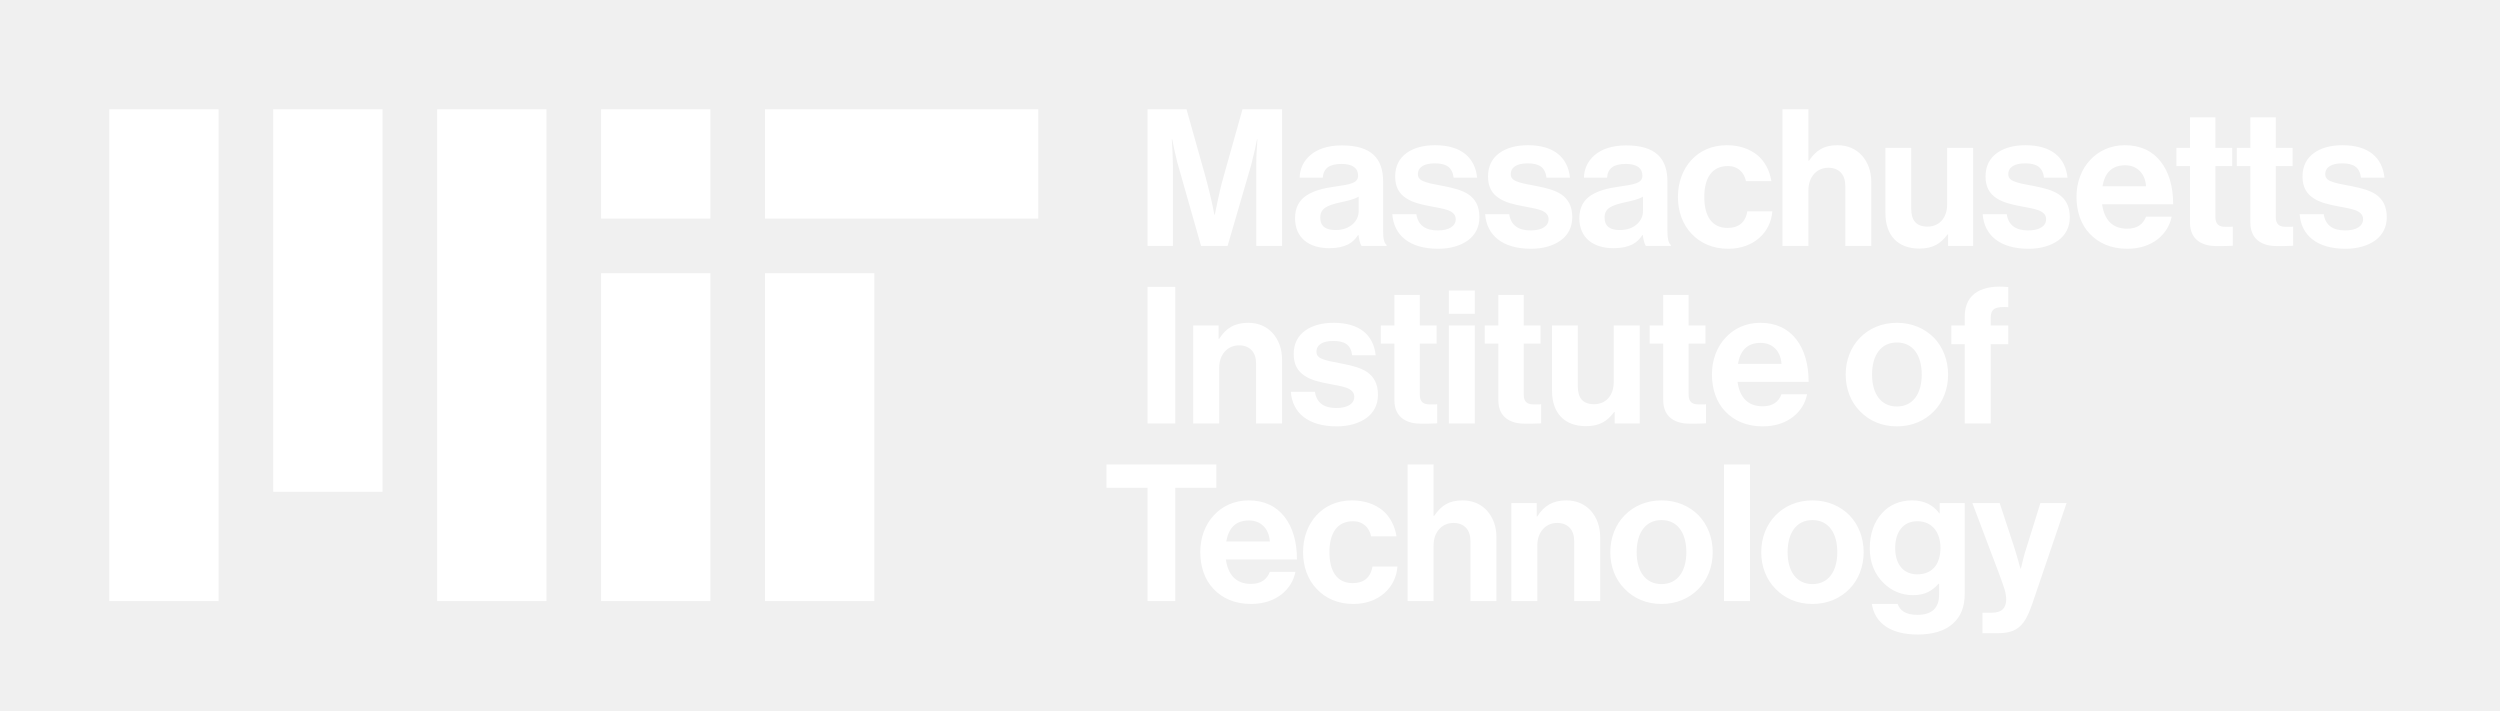
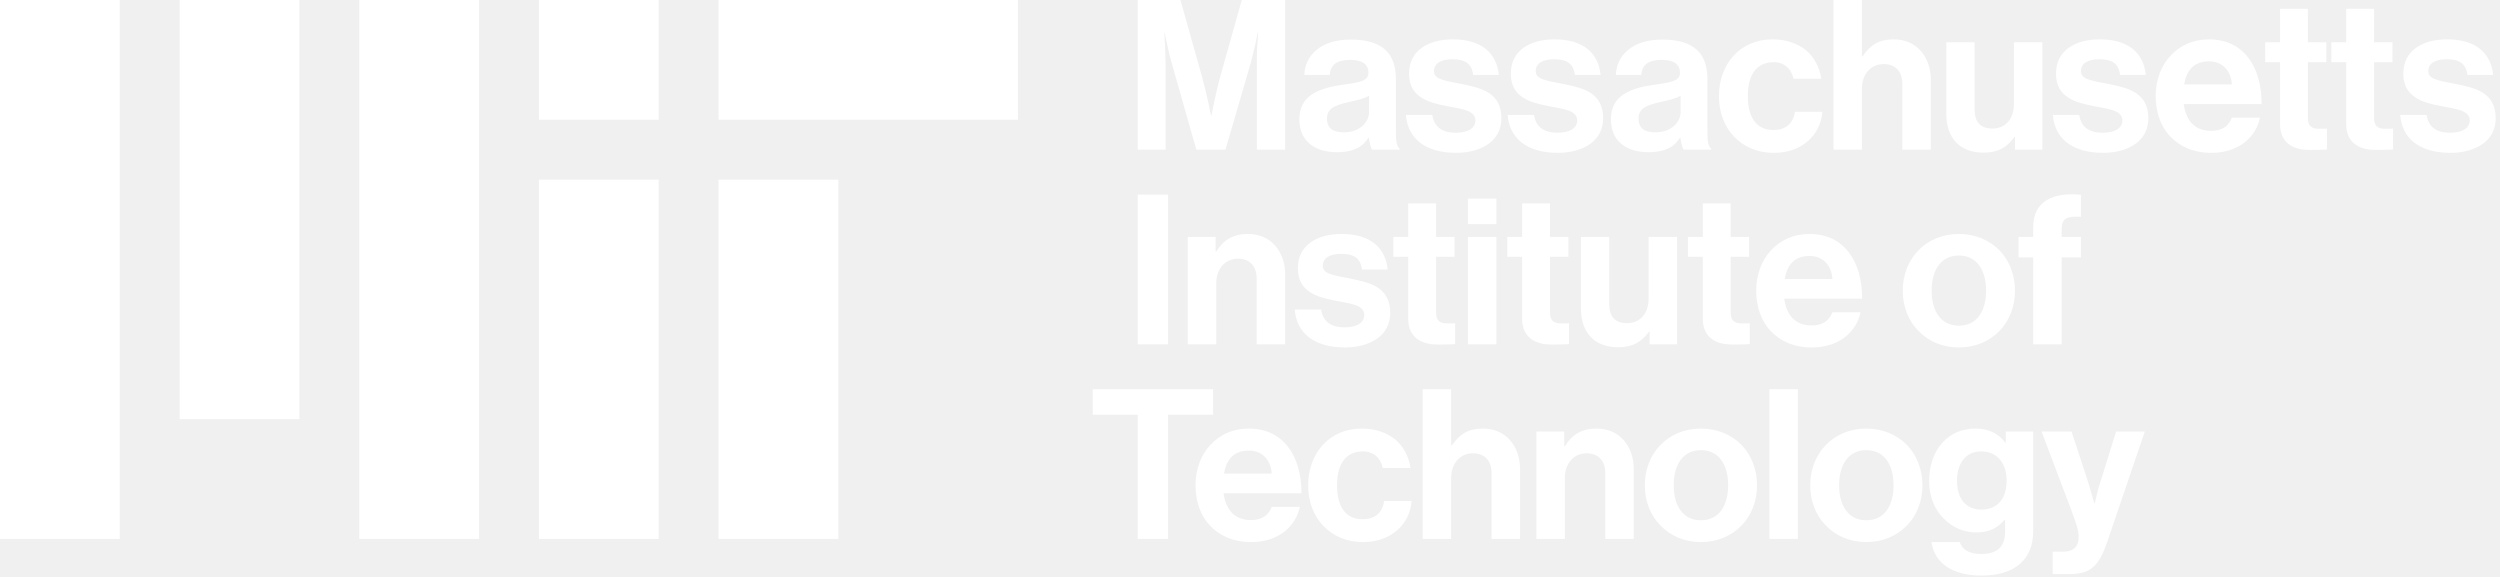
- <svg xmlns="http://www.w3.org/2000/svg" version="1.1" id="Layer_1" x="0px" y="0px" viewBox="0 0 3660 1040" enable-background="new 0 0 3660 1040" xml:space="preserve">
+ <svg xmlns="http://www.w3.org/2000/svg" version="1.1" id="Layer_1" x="0px" y="0px" viewBox="160 160 3340 770" enable-background="new 160 160 3340 770" xml:space="preserve">
  <path fill="#FFFFFF" d="M1737.063,160l28.252,100.419c3.356,12.867,6.713,25.734,8.951,36.364  c1.398,6.154,2.517,12.028,3.636,17.623h0.56c1.119-5.595,2.238-11.469,3.636-17.623  c2.238-10.63,5.035-23.497,8.671-36.364L1819.021,160h57.902v200h-37.762V245.315  c0-8.112,0-18.182,0.839-26.853c0.28-4.756,0.56-9.791,0.84-14.546h-0.56  c-0.839,4.755-1.958,9.231-2.797,13.706c-1.958,7.833-3.916,16.784-5.874,24.336L1797.203,360h-38.881  l-33.567-118.042c-2.238-7.552-3.916-16.503-5.874-24.336c-0.839-4.476-1.958-8.951-2.797-13.706  h-0.559c0.28,4.755,0.559,9.79,0.839,14.546c0.28,8.671,0.839,18.741,0.839,26.853V360H1680V160  H1737.063z M1988.811,344.056h-0.559c-3.637,5.595-8.112,10.35-14.546,13.706  c-6.713,3.357-15.385,5.595-27.692,5.595c-29.651,0-50.07-15.105-50.07-43.916  c0-15.665,6.154-26.294,16.784-33.287c10.629-6.993,24.615-10.629,40.839-12.867  c24.056-3.357,34.686-5.315,34.686-16.224c0-10.63-7.833-17.063-24.056-17.063  c-17.902,0-26.574,6.154-27.692,20.14h-33.846c0.28-12.867,5.595-24.336,15.664-33.007  c10.07-8.671,25.175-14.266,46.154-14.266c43.077,0,60.42,19.021,60.42,52.867v73.007  c0,10.909,1.678,17.343,5.035,19.86V360h-36.643C1991.049,356.923,1989.65,350.489,1988.811,344.056z   M1980.419,328.112c5.594-5.035,8.672-11.748,8.672-18.741v-21.539  c-6.713,4.196-16.783,6.154-26.574,8.392c-20.14,4.476-29.65,8.951-29.65,22.378  c0,13.427,8.951,18.182,22.378,18.182C1966.153,336.783,1974.545,333.426,1980.419,328.112z   M2038.319,313.566h35.245c2.518,16.784,13.986,23.777,31.329,23.777c16.784,0,26.294-6.434,26.294-16.504  c0-6.714-4.755-10.63-11.468-13.147c-6.993-2.517-16.504-3.916-26.294-5.874  c-13.146-2.518-25.454-5.315-34.965-11.748c-9.791-6.434-15.944-15.944-15.944-31.609  c0-15.664,6.154-26.853,17.062-34.685c10.63-7.553,24.895-11.189,41.399-11.189  c38.322,0,58.462,18.182,61.539,47.553h-34.406c-1.958-15.665-11.189-20.979-27.693-20.979  c-15.105,0-24.615,5.315-24.615,15.944c0,6.434,4.755,9.511,12.308,11.748  c7.272,2.518,17.063,3.637,27.133,5.875c12.028,2.517,24.615,5.315,34.405,11.748  c9.791,6.713,16.224,16.783,16.224,33.566c0,14.546-6.154,26.014-16.784,33.846  c-10.909,7.833-25.734,12.308-43.636,12.308C2063.494,364.196,2040.557,344.336,2038.319,313.566z   M2174.259,313.566h35.245c2.517,16.784,13.986,23.777,31.329,23.777  c16.783,0,26.294-6.434,26.294-16.504c0-6.714-4.756-10.63-11.469-13.147  c-6.993-2.517-16.503-3.916-26.294-5.874c-13.147-2.518-25.454-5.315-34.965-11.748  c-9.791-6.434-15.944-15.944-15.944-31.609c0-15.664,6.154-26.853,17.063-34.685  c10.629-7.553,24.895-11.189,41.398-11.189c38.322,0,58.462,18.182,61.538,47.553h-34.405  c-1.958-15.665-11.189-20.979-27.693-20.979c-15.104,0-24.615,5.315-24.615,15.944  c0,6.434,4.755,9.511,12.307,11.748c7.273,2.518,17.063,3.637,27.133,5.875  c12.028,2.517,24.615,5.315,34.405,11.748c9.791,6.713,16.224,16.783,16.224,33.566  c0,14.546-6.154,26.014-16.783,33.846c-10.91,7.833-25.735,12.308-43.637,12.308  C2199.434,364.196,2176.497,344.336,2174.259,313.566z M2405.025,344.056h-0.56  c-3.636,5.595-8.112,10.35-14.545,13.706c-6.714,3.357-15.385,5.595-27.692,5.595  c-29.651,0-50.07-15.105-50.07-43.916c0-15.665,6.154-26.294,16.783-33.287  c10.629-6.993,24.615-10.629,40.839-12.867c24.056-3.357,34.686-5.315,34.686-16.224  c0-10.63-7.833-17.063-24.056-17.063c-17.902,0-26.573,6.154-27.692,20.14h-33.846  c0.28-12.867,5.595-24.336,15.664-33.007c10.07-8.671,25.175-14.266,46.154-14.266  c43.077,0,60.42,19.021,60.42,52.867v73.007c0,10.909,1.678,17.343,5.035,19.86V360h-36.643  C2407.263,356.923,2405.865,350.489,2405.025,344.056z M2396.633,328.112  c5.594-5.035,8.672-11.748,8.672-18.741v-21.539c-6.714,4.196-16.783,6.154-26.574,8.392  c-20.14,4.476-29.65,8.951-29.65,22.378c0,13.427,8.951,18.182,22.378,18.182  C2382.368,336.783,2390.759,333.426,2396.633,328.112z M2476.351,342.098  c-12.867-13.427-19.86-32.448-19.86-53.706c0-21.259,6.993-40.28,19.581-53.986  c12.308-13.427,29.93-21.819,52.028-21.819c18.741,0,33.567,5.595,44.755,14.546  c10.909,9.231,17.902,22.378,20.42,38.042h-37.203c-2.518-12.867-12.028-22.098-26.294-22.098  c-23.217,0-34.685,17.063-34.685,45.315c0,27.413,10.629,45.315,34.126,45.315  c15.665,0,26.294-7.832,28.811-24.336h36.643c-1.118,15.385-7.832,28.811-18.741,38.601  c-11.189,10.07-26.853,16.224-45.874,16.224C2507.12,364.196,2489.218,355.804,2476.351,342.098z   M2648.379,235.245c10.63-15.385,21.818-22.658,41.678-22.658c15.105,0,27.133,5.595,35.804,15.105  c8.672,9.79,13.707,22.937,13.707,38.601V360h-38.042v-88.112c0-15.664-8.671-26.294-24.895-26.294  c-16.783,0-29.091,13.147-29.091,33.007V360h-38.042V160h38.042v75.245H2648.379z M2852.015,343.217h-0.839  c-9.791,13.147-20.979,20.699-41.119,20.699c-32.167,0-49.79-19.86-49.79-51.748v-95.664h37.762  v89.23c0,16.783,7.272,26.014,23.776,26.014c17.902,0,28.811-13.427,28.811-32.448v-82.797h38.042V360  h-36.643V343.217z M2902.645,313.566h35.245c2.518,16.784,13.986,23.777,31.329,23.777  c16.784,0,26.294-6.434,26.294-16.504c0-6.714-4.756-10.63-11.469-13.147  c-6.993-2.517-16.504-3.916-26.294-5.874c-13.146-2.518-25.454-5.315-34.965-11.748  c-9.791-6.434-15.944-15.944-15.944-31.609c0-15.664,6.153-26.853,17.063-34.685  c10.629-7.553,24.895-11.189,41.398-11.189c38.322,0,58.462,18.182,61.538,47.553h-34.405  c-1.958-15.665-11.189-20.979-27.693-20.979c-15.104,0-24.615,5.315-24.615,15.944  c0,6.434,4.755,9.511,12.308,11.748c7.273,2.518,17.063,3.637,27.133,5.875  c12.028,2.517,24.615,5.315,34.405,11.748c9.791,6.713,16.224,16.783,16.224,33.566  c0,14.546-6.154,26.014-16.783,33.846c-10.91,7.833-25.735,12.308-43.637,12.308  C2927.82,364.196,2904.883,344.336,2902.645,313.566z M3059.282,342.098  c-12.867-13.427-19.301-32.727-19.301-53.986c0-21.259,7.273-40.28,19.86-53.706  c12.308-13.427,29.93-21.819,50.909-21.819c23.217,0,40.559,8.672,52.587,24.056  s18.182,36.643,18.182,62.378h-104.056c3.077,22.378,14.825,35.804,36.643,35.804  c15.105,0,23.497-6.714,27.693-17.623h37.482c-2.518,12.867-9.511,24.336-20.42,33.007  c-11.188,8.671-26.013,13.986-44.475,13.986C3090.331,364.196,3072.149,355.804,3059.282,342.098z   M3078.023,272.728h63.776c-1.119-18.462-12.868-30.77-30.49-30.77  C3091.17,241.958,3081.38,253.706,3078.023,272.728z M3206.135,216.504v-44.755h37.203v44.755h24.615  v26.573h-24.615v74.685c0,10.909,5.594,14.266,14.266,14.266h7.272c1.398,0,2.518,0,3.916-0.28v27.972  C3266.834,360,3264.876,360,3262.638,360c-4.196,0.28-10.07,0.28-17.623,0.28  c-9.23,0-18.741-1.678-26.294-6.993c-7.552-5.315-12.587-13.986-12.587-27.413V243.077h-19.86v-26.573  H3206.135z M3294.524,216.504v-44.755h37.203v44.755h24.616v26.573h-24.616v74.685  c0,10.909,5.594,14.266,14.266,14.266h7.272c1.399,0,2.518,0,3.916-0.28v27.972  C3355.223,360,3353.265,360,3351.028,360c-4.196,0.28-10.07,0.28-17.623,0.28  c-9.23,0-18.741-1.678-26.293-6.993c-7.553-5.315-12.588-13.986-12.588-27.413V243.077h-19.86v-26.573  H3294.524z M3366.686,313.566h35.245c2.517,16.784,13.986,23.777,31.329,23.777  c16.783,0,26.294-6.434,26.294-16.504c0-6.714-4.756-10.63-11.469-13.147  c-6.993-2.517-16.503-3.916-26.294-5.874c-13.147-2.518-25.454-5.315-34.965-11.748  c-9.791-6.434-15.944-15.944-15.944-31.609c0-15.664,6.154-26.853,17.063-34.685  c10.629-7.553,24.895-11.189,41.398-11.189c38.322,0,58.462,18.182,61.538,47.553h-34.405  c-1.958-15.665-11.189-20.979-27.693-20.979c-15.104,0-24.615,5.315-24.615,15.944  c0,6.434,4.755,9.511,12.307,11.748c7.273,2.518,17.063,3.637,27.133,5.875  c12.028,2.517,24.615,5.315,34.405,11.748c9.791,6.713,16.224,16.783,16.224,33.566  c0,14.546-6.154,26.014-16.783,33.846c-10.91,7.833-25.735,12.308-43.637,12.308  C3391.861,364.196,3368.924,344.336,3366.686,313.566z M1720.56,420v200H1680V420H1720.56z M1784.893,496.084  c9.79-15.664,22.657-23.497,42.517-23.497c15.105,0,27.133,5.595,35.804,15.105  c8.672,9.79,13.707,22.937,13.707,38.601V620h-38.042v-88.112c0-15.664-8.671-26.294-24.895-26.294  c-16.783,0-29.091,13.147-29.091,33.007V620h-38.042V476.504h37.203v19.58H1784.893z M1889.787,573.566  h35.245c2.517,16.784,13.986,23.777,31.329,23.777c16.784,0,26.294-6.434,26.294-16.504  c0-6.713-4.755-10.63-11.469-13.147c-6.993-2.518-16.504-3.916-26.294-5.874  c-13.147-2.518-25.454-5.315-34.965-11.748c-9.791-6.434-15.944-15.944-15.944-31.609  c0-15.664,6.154-26.853,17.063-34.685c10.629-7.553,24.895-11.189,41.398-11.189  c38.322,0,58.462,18.182,61.538,47.553h-34.405c-1.958-15.665-11.189-20.979-27.693-20.979  c-15.104,0-24.615,5.315-24.615,15.944c0,6.434,4.755,9.511,12.308,11.748  c7.273,2.518,17.063,3.637,27.133,5.875c12.028,2.517,24.615,5.315,34.405,11.748  c9.791,6.713,16.224,16.783,16.224,33.566c0,14.546-6.154,26.014-16.783,33.846  c-10.91,7.833-25.735,12.308-43.637,12.308C1914.962,624.196,1892.025,604.336,1889.787,573.566z   M2041.393,476.504v-44.755h37.203v44.755h24.615v26.573h-24.615v74.685  c0,10.909,5.594,14.266,14.266,14.266h7.272c1.398,0,2.518,0,3.916-0.28v27.972  C2102.093,620,2100.135,620,2097.897,620c-4.196,0.279-10.07,0.279-17.623,0.279  c-9.23,0-18.741-1.678-26.294-6.992c-7.552-5.315-12.588-13.986-12.588-27.413V503.077h-19.86v-26.573  H2041.393z M2159.152,425.315v34.126h-38.042v-34.126H2159.152z M2159.152,476.504V620h-38.042V476.504  H2159.152z M2193.558,476.504v-44.755h37.203v44.755h24.616v26.573h-24.616v74.685  c0,10.909,5.594,14.266,14.266,14.266h7.272c1.398,0,2.518,0,3.916-0.28v27.972  C2254.257,620,2252.299,620,2250.062,620c-4.196,0.279-10.07,0.279-17.623,0.279  c-9.23,0-18.741-1.678-26.294-6.992c-7.552-5.315-12.587-13.986-12.587-27.413V503.077h-19.86v-26.573  H2193.558z M2363.904,603.217h-0.839c-9.791,13.147-20.979,20.699-41.119,20.699  c-32.168,0-49.79-19.86-49.79-51.748v-95.664h37.763v89.23c0,16.783,7.272,26.014,23.776,26.014  c17.902,0,28.811-13.427,28.811-32.448v-82.797h38.042V620h-36.643V603.217z M2434.954,476.504v-44.755  h37.203v44.755h24.616v26.573h-24.616v74.685c0,10.909,5.594,14.266,14.266,14.266h7.272  c1.398,0,2.518,0,3.916-0.28v27.972C2495.653,620,2493.695,620,2491.457,620  c-4.196,0.279-10.07,0.279-17.623,0.279c-9.23,0-18.741-1.678-26.294-6.992  c-7.552-5.315-12.587-13.986-12.587-27.413V503.077h-19.86v-26.573H2434.954z M2525.583,602.098  c-12.867-13.427-19.301-32.727-19.301-53.986c0-21.259,7.273-40.28,19.86-53.706  c12.308-13.427,29.93-21.819,50.909-21.819c23.217,0,40.559,8.672,52.587,24.056  c12.028,15.385,18.182,36.643,18.182,62.378h-104.056c3.077,22.378,14.825,35.804,36.643,35.804  c15.105,0,23.497-6.714,27.693-17.623h37.482c-2.517,12.867-9.511,24.336-20.419,33.007  c-11.189,8.671-26.014,13.986-44.475,13.986C2556.631,624.196,2538.45,615.804,2525.583,602.098z   M2544.324,532.728h63.776c-1.119-18.462-12.867-30.77-30.489-30.77  C2557.47,501.958,2547.68,513.706,2544.324,532.728z M2723.063,602.098  c-13.427-13.427-20.979-32.448-20.979-53.706s7.552-40.28,20.979-53.986  c13.147-13.427,31.609-21.819,53.986-21.819s40.839,8.392,54.265,21.819  c13.147,13.706,20.699,32.727,20.699,53.986s-7.552,40.28-20.699,53.706  c-13.427,13.706-31.888,22.098-54.265,22.098S2736.21,615.804,2723.063,602.098z M2813.413,548.392  c0-28.252-12.867-46.993-36.363-46.993c-23.497,0-36.364,18.742-36.364,46.993  c0,27.972,12.867,46.713,36.364,46.713C2800.545,595.105,2813.413,576.364,2813.413,548.392z   M2876.349,476.504v-12.868c0-17.622,6.713-29.37,18.182-36.363  c11.189-6.714,27.133-8.951,45.594-6.993v29.371c-17.902-0.839-25.734,1.119-25.734,16.224v10.63  h25.734v27.412h-25.734V620h-38.042V503.916h-19.581v-27.412H2876.349z M1780.699,680v34.126h-60.14V880  H1680V714.126h-60.14V680H1780.699z M1776.505,862.098c-12.868-13.427-19.301-32.727-19.301-53.986  c0-21.259,7.273-40.28,19.86-53.706c12.308-13.427,29.93-21.819,50.909-21.819  c23.217,0,40.559,8.672,52.587,24.056c12.028,15.385,18.182,36.643,18.182,62.378h-104.056  c3.077,22.378,14.825,35.804,36.643,35.804c15.105,0,23.497-6.714,27.693-17.623h37.482  c-2.517,12.867-9.511,24.336-20.42,33.007c-11.189,8.671-26.014,13.986-44.475,13.986  C1807.554,884.196,1789.372,875.804,1776.505,862.098z M1795.246,792.728h63.776  c-1.119-18.462-12.868-30.77-30.49-30.77C1808.393,761.958,1798.603,773.706,1795.246,792.728z   M1927.551,862.098c-12.867-13.427-19.86-32.448-19.86-53.706s6.993-40.28,19.581-53.986  c12.308-13.427,29.93-21.819,52.028-21.819c18.742,0,33.567,5.594,44.755,14.546  c10.909,9.231,17.902,22.378,20.42,38.042h-37.203c-2.517-12.867-12.028-22.098-26.294-22.098  c-23.217,0-34.685,17.063-34.685,45.315c0,27.413,10.629,45.315,34.126,45.315  c15.665,0,26.294-7.832,28.811-24.336h36.643c-1.119,15.385-7.832,28.811-18.741,38.601  c-11.188,10.07-26.853,16.224-45.874,16.224C1958.321,884.196,1940.419,875.804,1927.551,862.098z   M2099.58,755.245c10.63-15.385,21.818-22.658,41.678-22.658c15.105,0,27.133,5.594,35.804,15.105  c8.672,9.79,13.707,22.937,13.707,38.601V880h-38.042v-88.112c0-15.664-8.671-26.294-24.895-26.294  c-16.783,0-29.091,13.147-29.091,33.007V880h-38.042V680h38.042v75.245H2099.58z M2250.628,756.084  c9.79-15.664,22.657-23.497,42.517-23.497c15.105,0,27.133,5.594,35.804,15.105  c8.672,9.79,13.707,22.937,13.707,38.601V880h-38.042v-88.112c0-15.664-8.671-26.294-24.895-26.294  c-16.783,0-29.091,13.147-29.091,33.007V880h-38.042V736.504h37.203v19.58H2250.628z M2378.46,862.098  c-13.427-13.427-20.979-32.448-20.979-53.706s7.552-40.28,20.979-53.986  c13.147-13.427,31.609-21.819,53.986-21.819s40.839,8.392,54.265,21.819  c13.147,13.706,20.699,32.727,20.699,53.986s-7.552,40.28-20.699,53.706  c-13.427,13.706-31.888,22.098-54.265,22.098S2391.607,875.804,2378.46,862.098z M2468.81,808.392  c0-28.252-12.867-46.993-36.363-46.993c-23.497,0-36.364,18.742-36.364,46.993  c0,27.972,12.867,46.713,36.364,46.713C2455.942,855.105,2468.81,836.364,2468.81,808.392z M2561.955,680  v200h-38.042V680H2561.955z M2599.436,862.098c-13.427-13.427-20.979-32.448-20.979-53.706  s7.553-40.28,20.979-53.986c13.147-13.427,31.609-21.819,53.986-21.819  c22.378,0,40.839,8.392,54.265,21.819c13.147,13.706,20.7,32.727,20.7,53.986  s-7.553,40.28-20.7,53.706c-13.427,13.706-31.888,22.098-54.265,22.098  C2631.045,884.196,2612.583,875.804,2599.436,862.098z M2689.786,808.392  c0-28.252-12.867-46.993-36.363-46.993c-23.497,0-36.364,18.742-36.364,46.993  c0,27.972,12.867,46.713,36.364,46.713C2676.919,855.105,2689.786,836.364,2689.786,808.392z   M2740.414,884.196h37.762c3.077,8.951,10.909,15.944,28.811,15.944  c21.259,0,31.888-9.791,31.888-29.93v-15.665h-0.839c-8.671,9.791-19.021,16.783-37.483,16.783  c-16.224,0-31.608-6.154-43.357-18.182c-12.028-11.748-19.86-28.532-19.86-50.35  c0-21.259,6.434-38.881,17.623-51.189c10.909-12.308,26.014-19.021,44.475-19.021  c17.902,0,31.049,6.993,39.721,19.021h0.559v-15.105h36.644v132.587c0,20.14-6.154,33.846-17.063,43.636  c-12.028,11.189-30.49,16.224-51.748,16.224C2767.826,928.951,2744.609,912.168,2740.414,884.196z   M2833.001,829.371c5.314-6.993,7.832-16.504,7.832-27.413c0-10.63-2.797-20.42-8.392-27.413  s-13.986-11.469-25.734-11.469c-19.581,0-32.168,14.825-32.168,39.161  c0,24.616,12.588,38.602,32.448,38.602C2819.015,840.839,2827.406,836.364,2833.001,829.371z   M2915.798,897.063c15.385,0,21.259-7.553,21.259-19.581c0-3.637-0.559-8.392-2.238-14.266  c-1.958-5.874-4.475-13.707-8.671-24.616l-38.601-102.098h40l21.259,64.615  c2.238,6.713,4.196,14.266,6.154,20.699c0.84,3.636,1.958,6.993,3.077,10.63h0.559  c0.839-3.637,1.679-6.993,2.518-10.63c1.398-6.434,3.636-13.986,5.874-20.699l20.14-64.615h38.322  l-50.07,147.133c-5.594,16.224-10.909,26.853-18.462,33.566c-7.832,6.993-17.622,9.791-32.168,9.791  h-22.377v-29.93H2915.798z M880,880h160V400H880V880z M1120,320h400V160h-400V320z M880,160h160v160H880V160z   M640,880h160V160H640V880z M400,720h160V160H400V720z M160,880h160V160H160V880z M1120,880h160V400h-160V880z" />
</svg>
